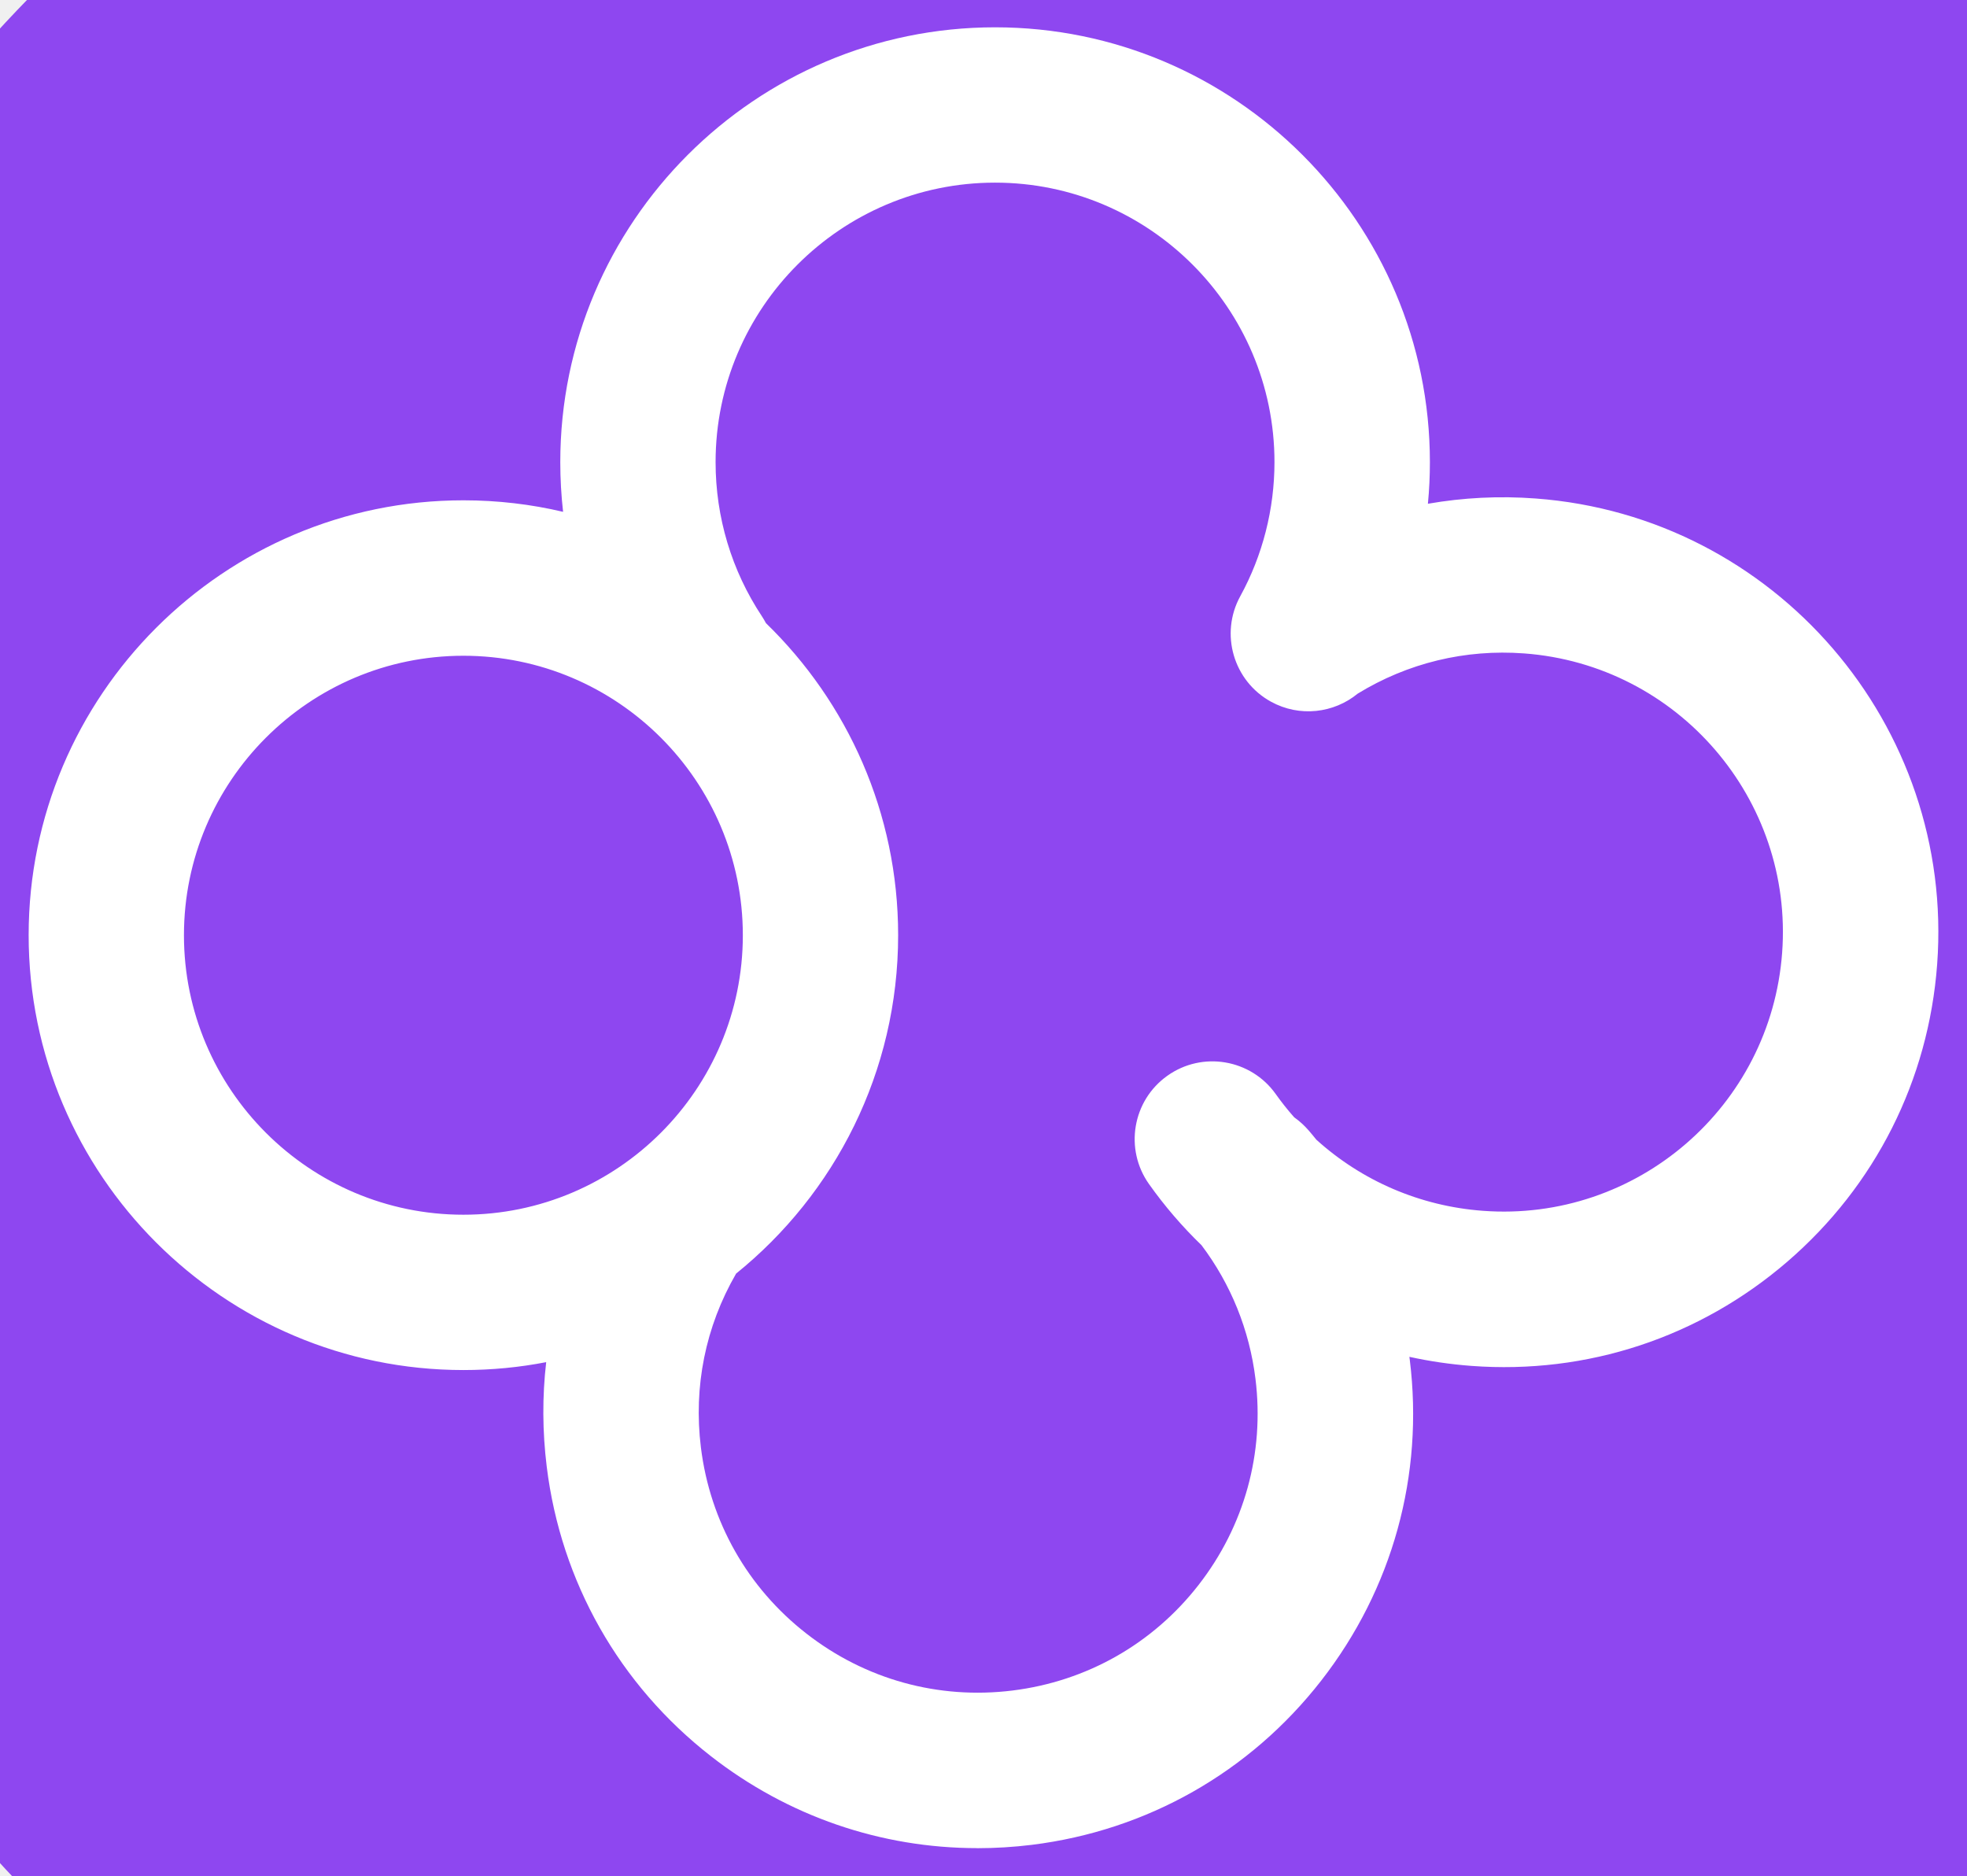
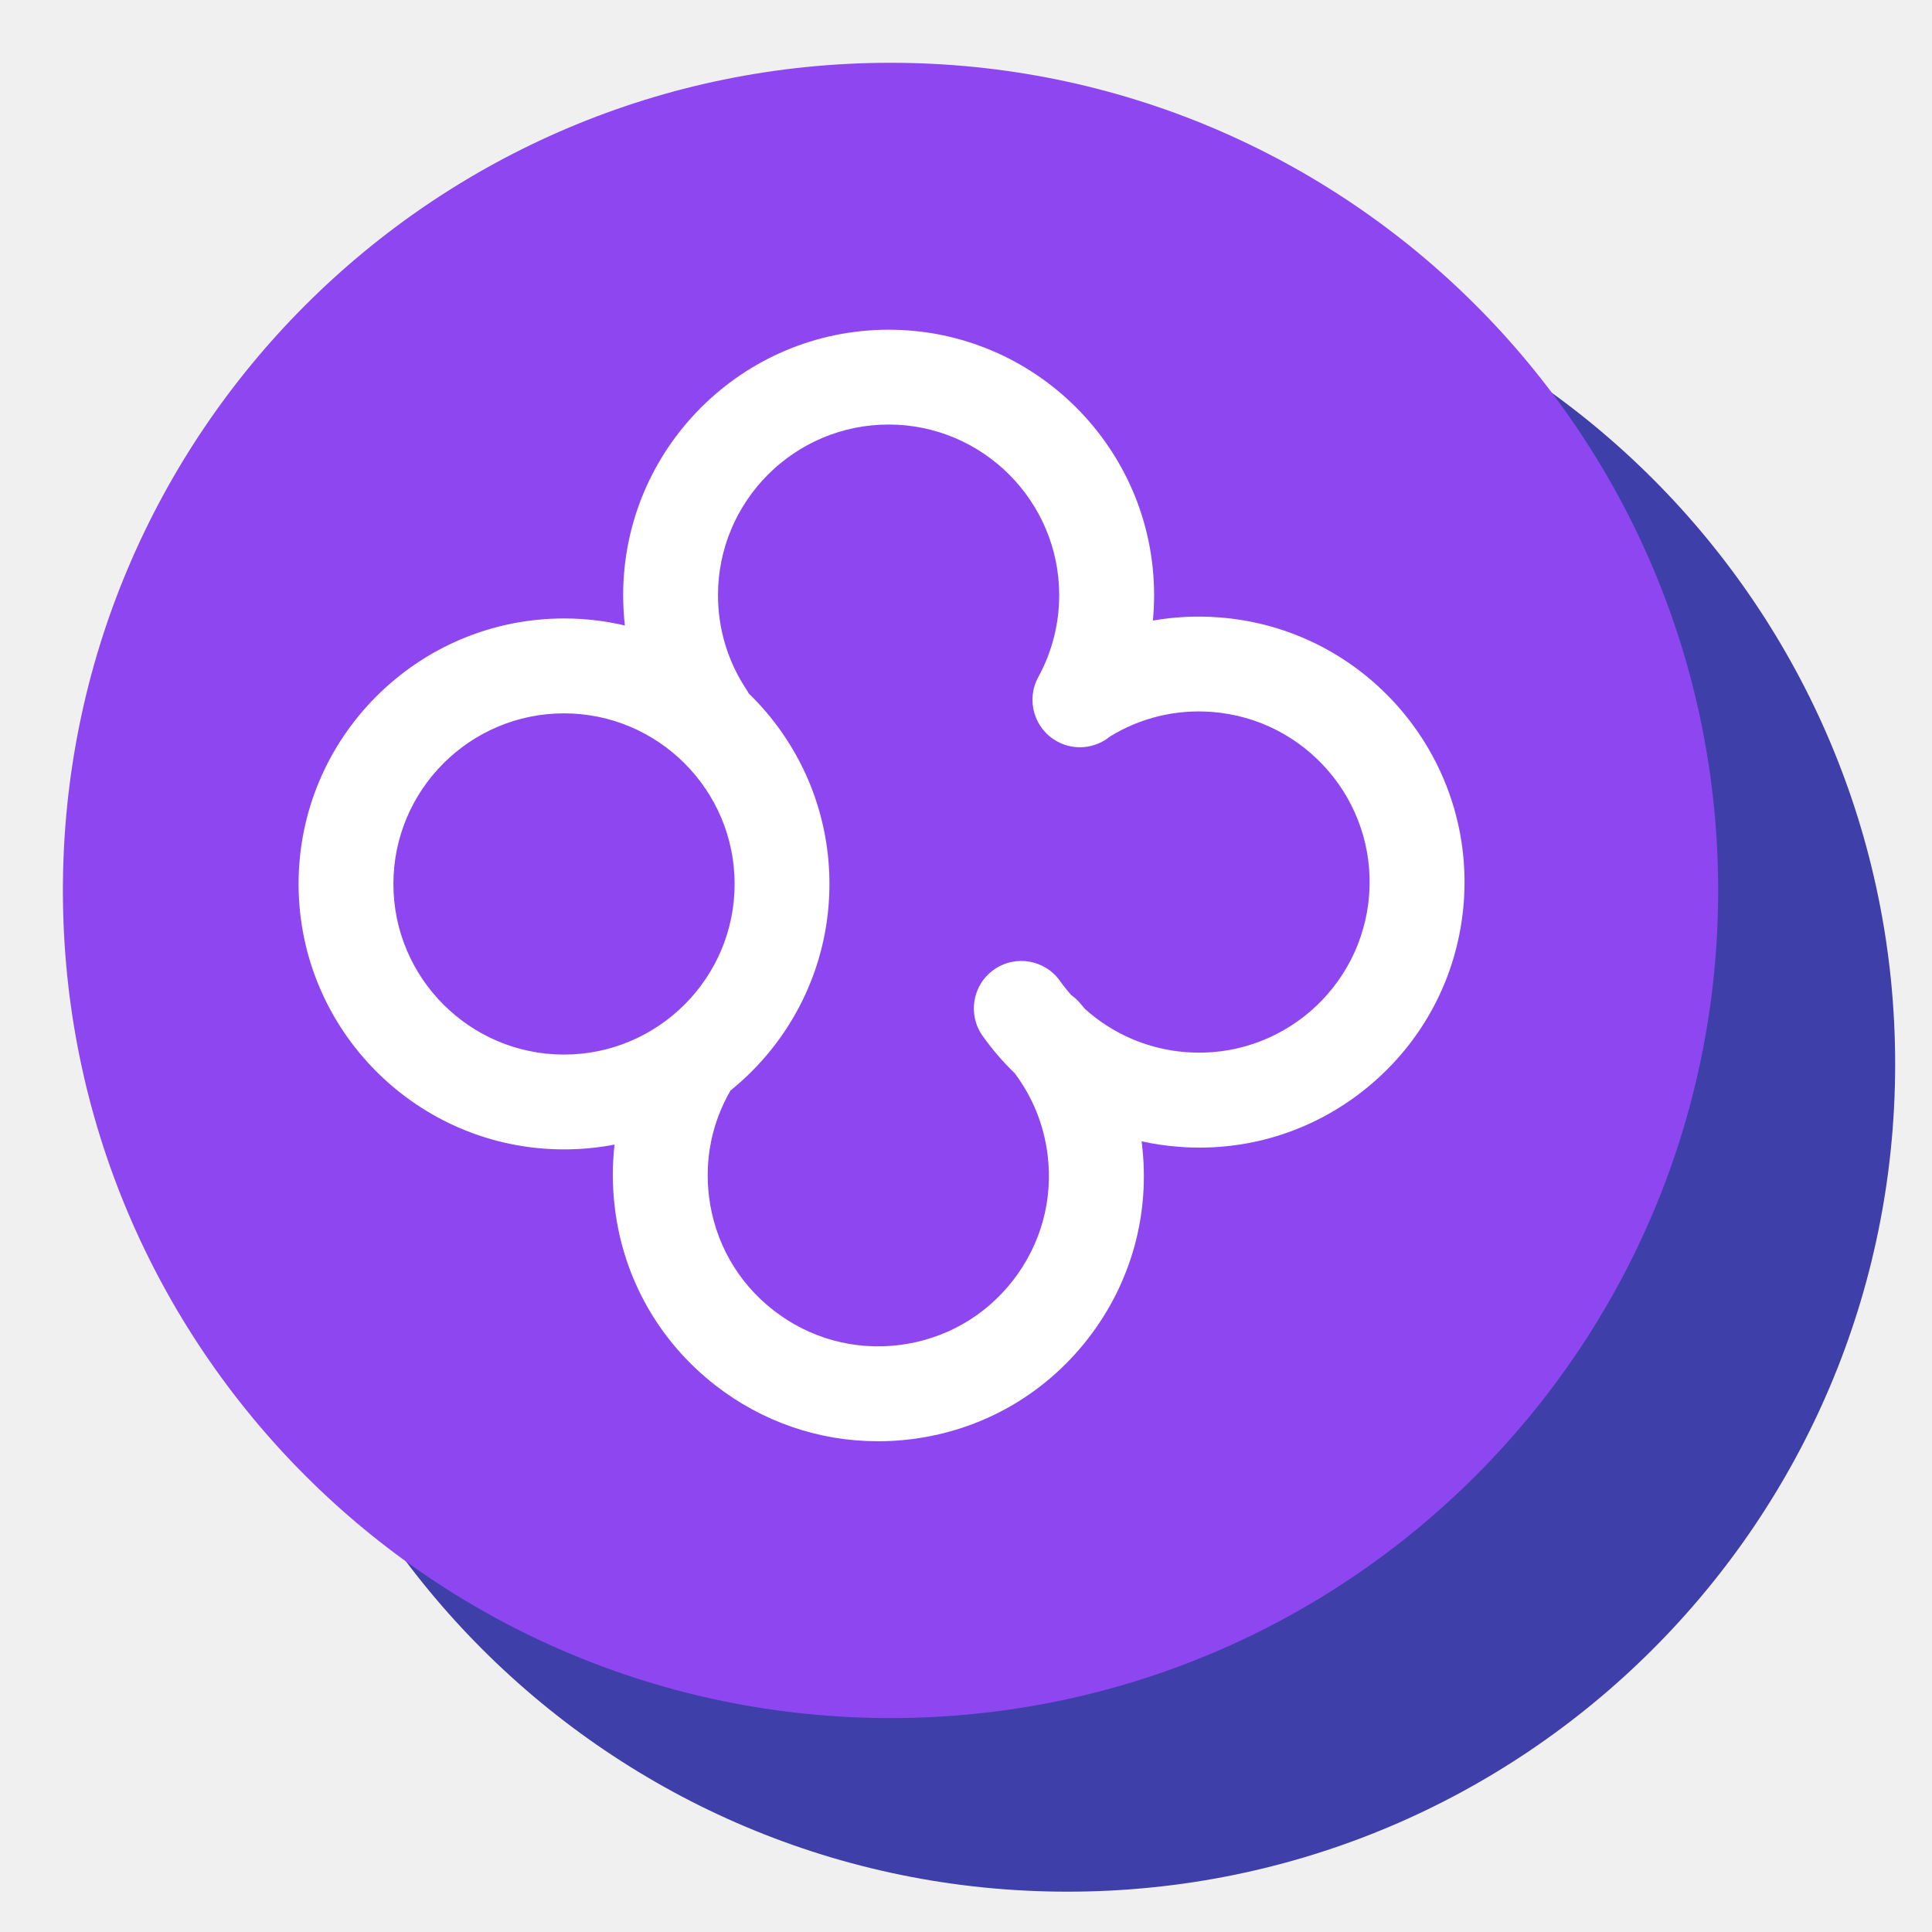
- <svg xmlns="http://www.w3.org/2000/svg" id="_图层_1" data-name="图层 1" viewBox="61.121 70.100 336.394 320.701">
+ <svg xmlns="http://www.w3.org/2000/svg" id="_图层_1" data-name="图层 1" viewBox="-17.616 -17.587 541.174 541.174">
  <defs>
    <style>
      .cls-1 {
        fill: #fff;
      }

      .cls-2 {
        fill: #8e47f0;
      }

      .cls-3 {
        fill: #3f3faa;
      }
    </style>
  </defs>
  <g>
    <circle class="cls-3" cx="281.41" cy="280.46" r="231.83" />
    <circle class="cls-2" cx="231.83" cy="231.83" r="231.83" />
  </g>
  <path class="cls-1" d="M228.26,386.12c-16.47,0-32.38-5.44-45.57-15.73-15.66-12.21-25.64-29.8-28.07-49.51-.74-6.02-.77-11.99-.09-17.86-4.58,.89-9.32,1.35-14.15,1.35-41,0-74.36-33.36-74.36-74.36s33.36-74.36,74.36-74.36c5.86,0,11.57,.68,17.04,1.97-.32-2.8-.48-5.64-.48-8.49,0-41,33.36-74.36,74.36-74.36s74.36,33.36,74.36,74.36c0,2.38-.11,4.75-.34,7.11,6.02-1.05,12.2-1.37,18.43-.9,40.89,3.03,71.69,38.77,68.66,79.66-1.47,19.81-10.57,37.86-25.61,50.83-15.05,12.97-34.26,19.31-54.05,17.83-3.6-.27-7.14-.79-10.6-1.55,.02,.17,.04,.34,.07,.51,2.44,19.71-2.94,39.19-15.15,54.86-12.21,15.67-29.8,25.64-49.51,28.08-3.11,.38-6.21,.57-9.29,.57Zm-41.27-98.21c-5.22,9.04-7.29,19.29-6,29.71,1.57,12.67,7.97,23.97,18.04,31.81,10.06,7.85,22.58,11.31,35.25,9.74,12.67-1.57,23.97-7.97,31.81-18.04,7.85-10.07,11.31-22.59,9.74-35.25-1.03-8.36-4.21-16.21-9.23-22.86-3.28-3.17-6.28-6.65-8.97-10.44-4.25-5.98-2.85-14.28,3.13-18.53,5.98-4.26,14.28-2.85,18.53,3.12,.99,1.39,2.04,2.72,3.16,3.98,.89,.63,1.72,1.38,2.47,2.24,.45,.53,.9,1.06,1.33,1.6,7.8,7.05,17.76,11.36,28.46,12.15,26.34,1.97,49.24-17.84,51.19-44.12,1.95-26.28-17.84-49.24-44.12-51.19-10.07-.75-19.9,1.63-28.47,6.88-4.07,3.34-9.92,4.07-14.82,1.38-6.43-3.53-8.79-11.61-5.26-18.04,3.83-6.98,5.85-14.91,5.85-22.93,0-26.35-21.44-47.79-47.79-47.79s-47.79,21.44-47.79,47.79c0,9.43,2.74,18.54,7.92,26.36,.25,.38,.48,.77,.69,1.17,13.94,13.52,22.61,32.45,22.61,53.36,0,23.37-10.83,44.25-27.74,57.89Zm-46.62-105.68c-26.35,0-47.79,21.44-47.79,47.79s21.44,47.79,47.79,47.79,47.79-21.44,47.79-47.79-21.44-47.79-47.79-47.79Z" />
</svg>
